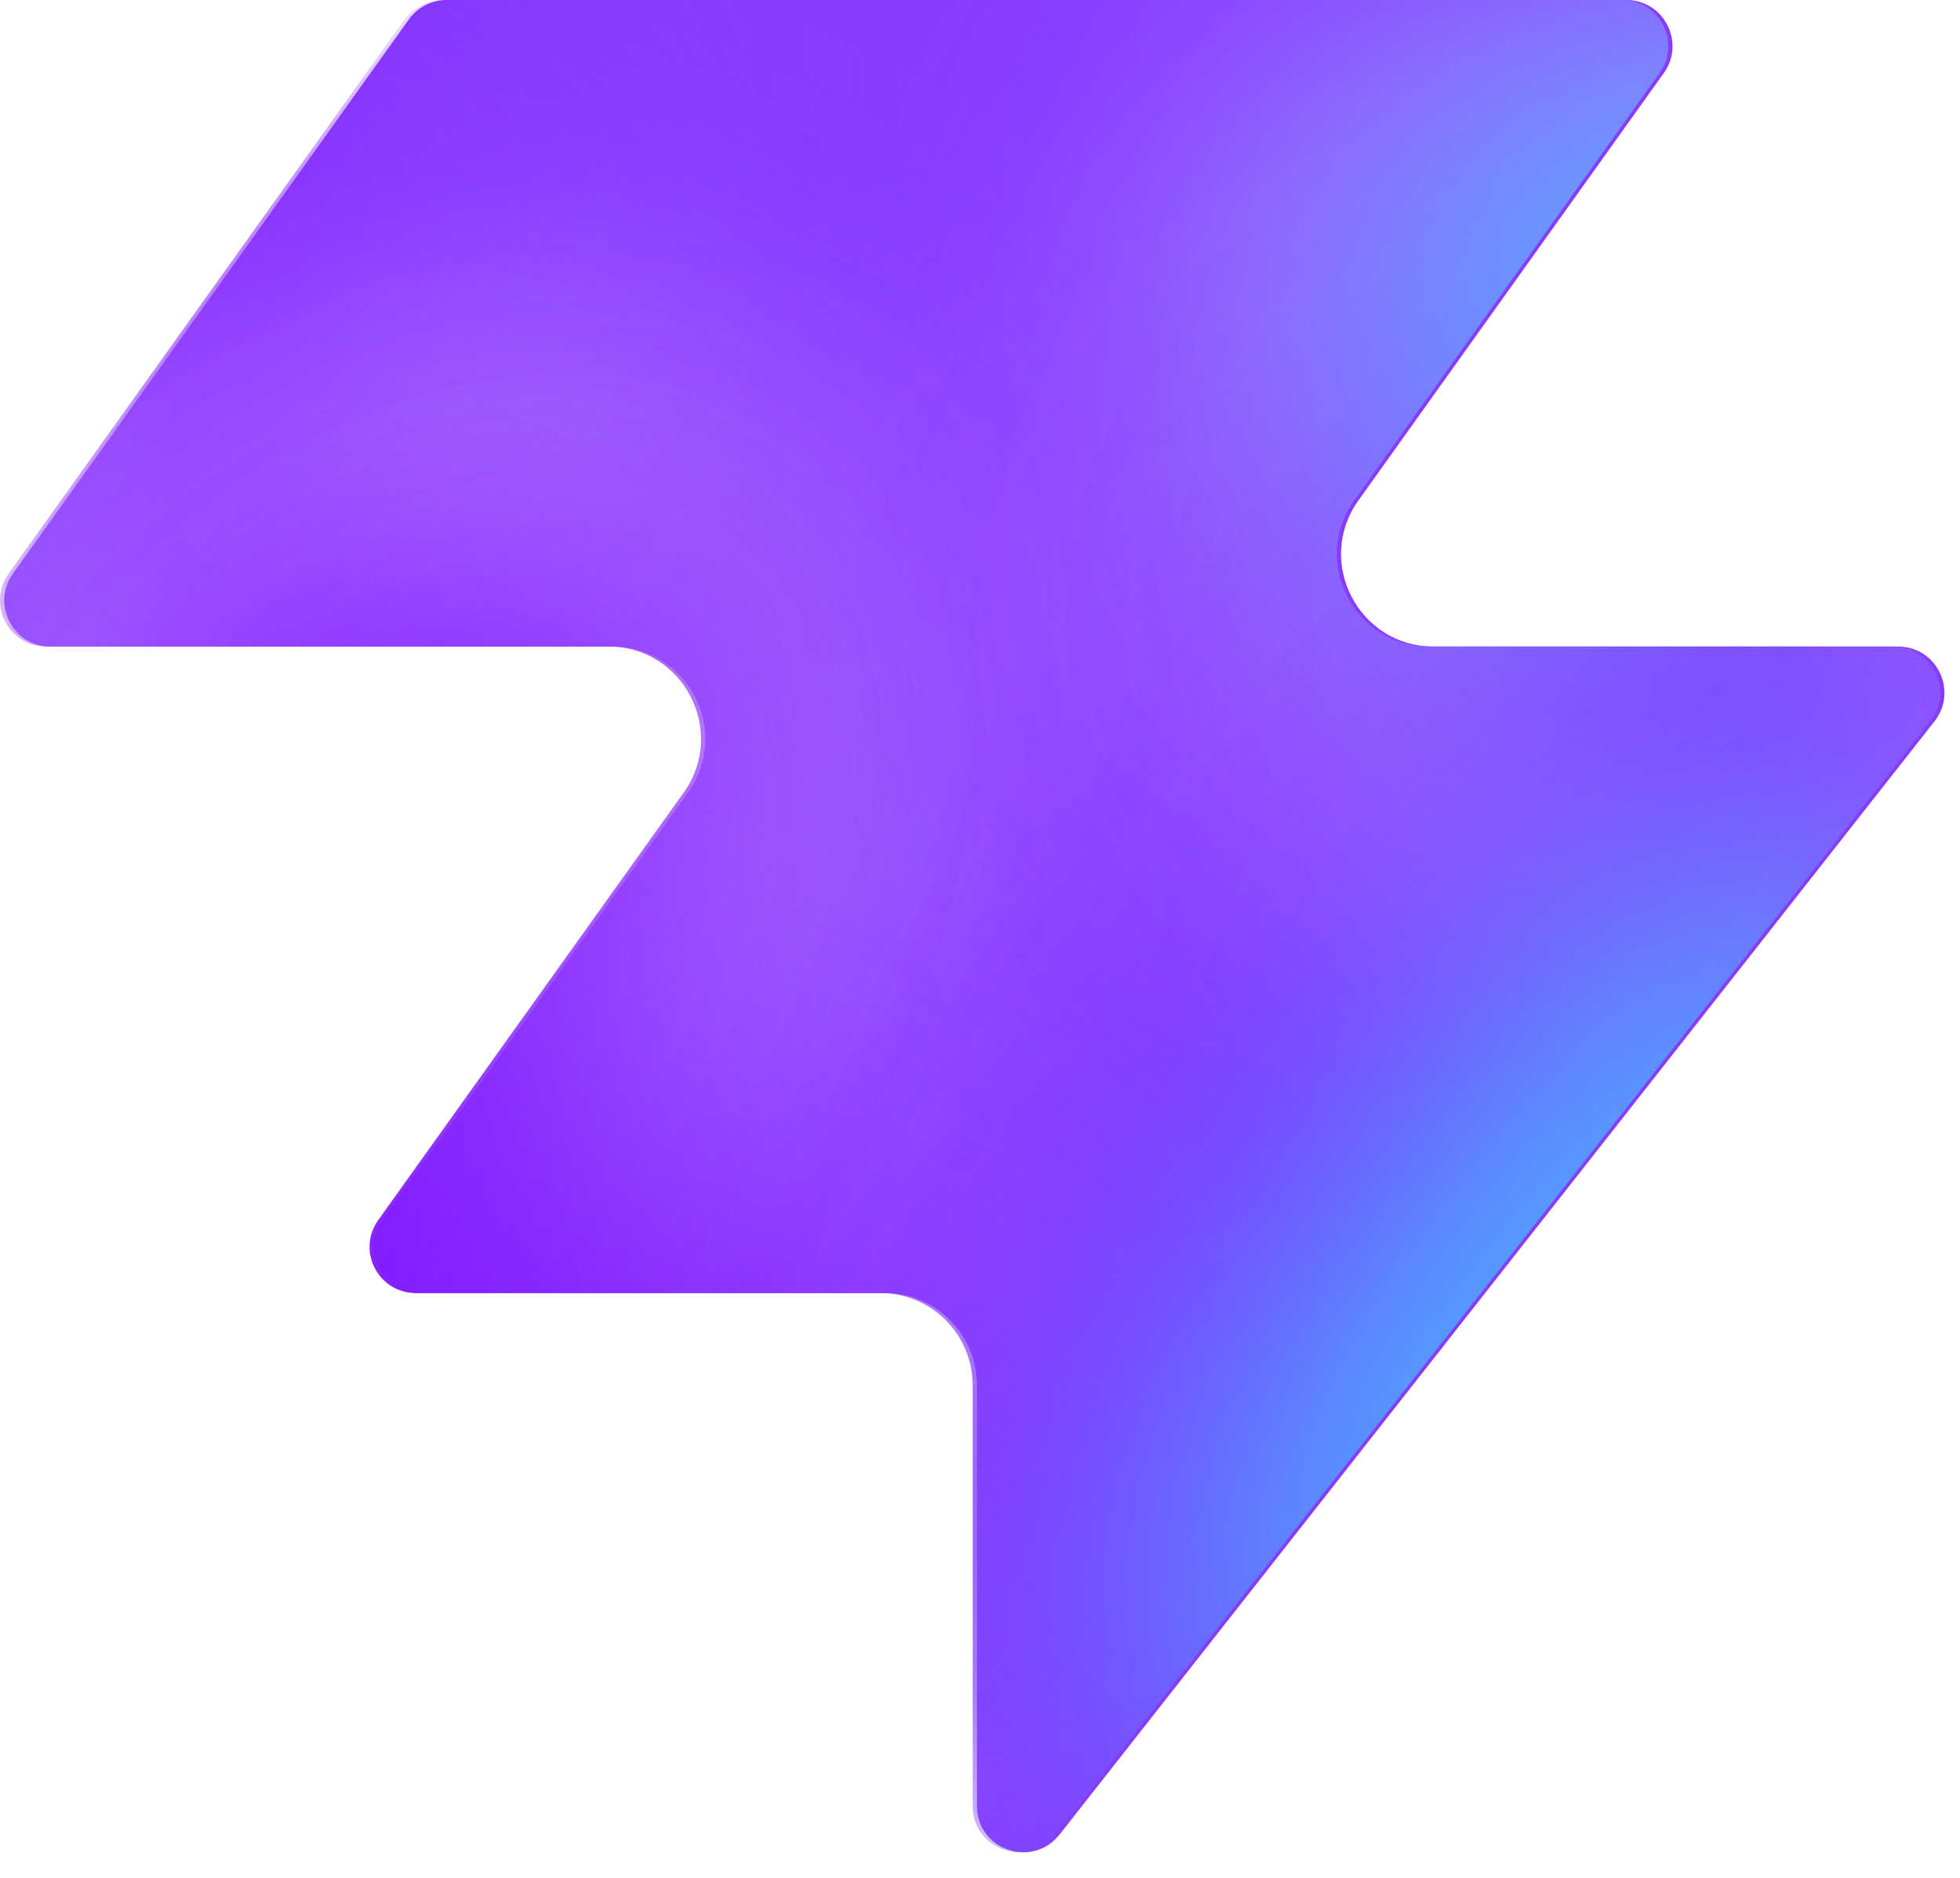
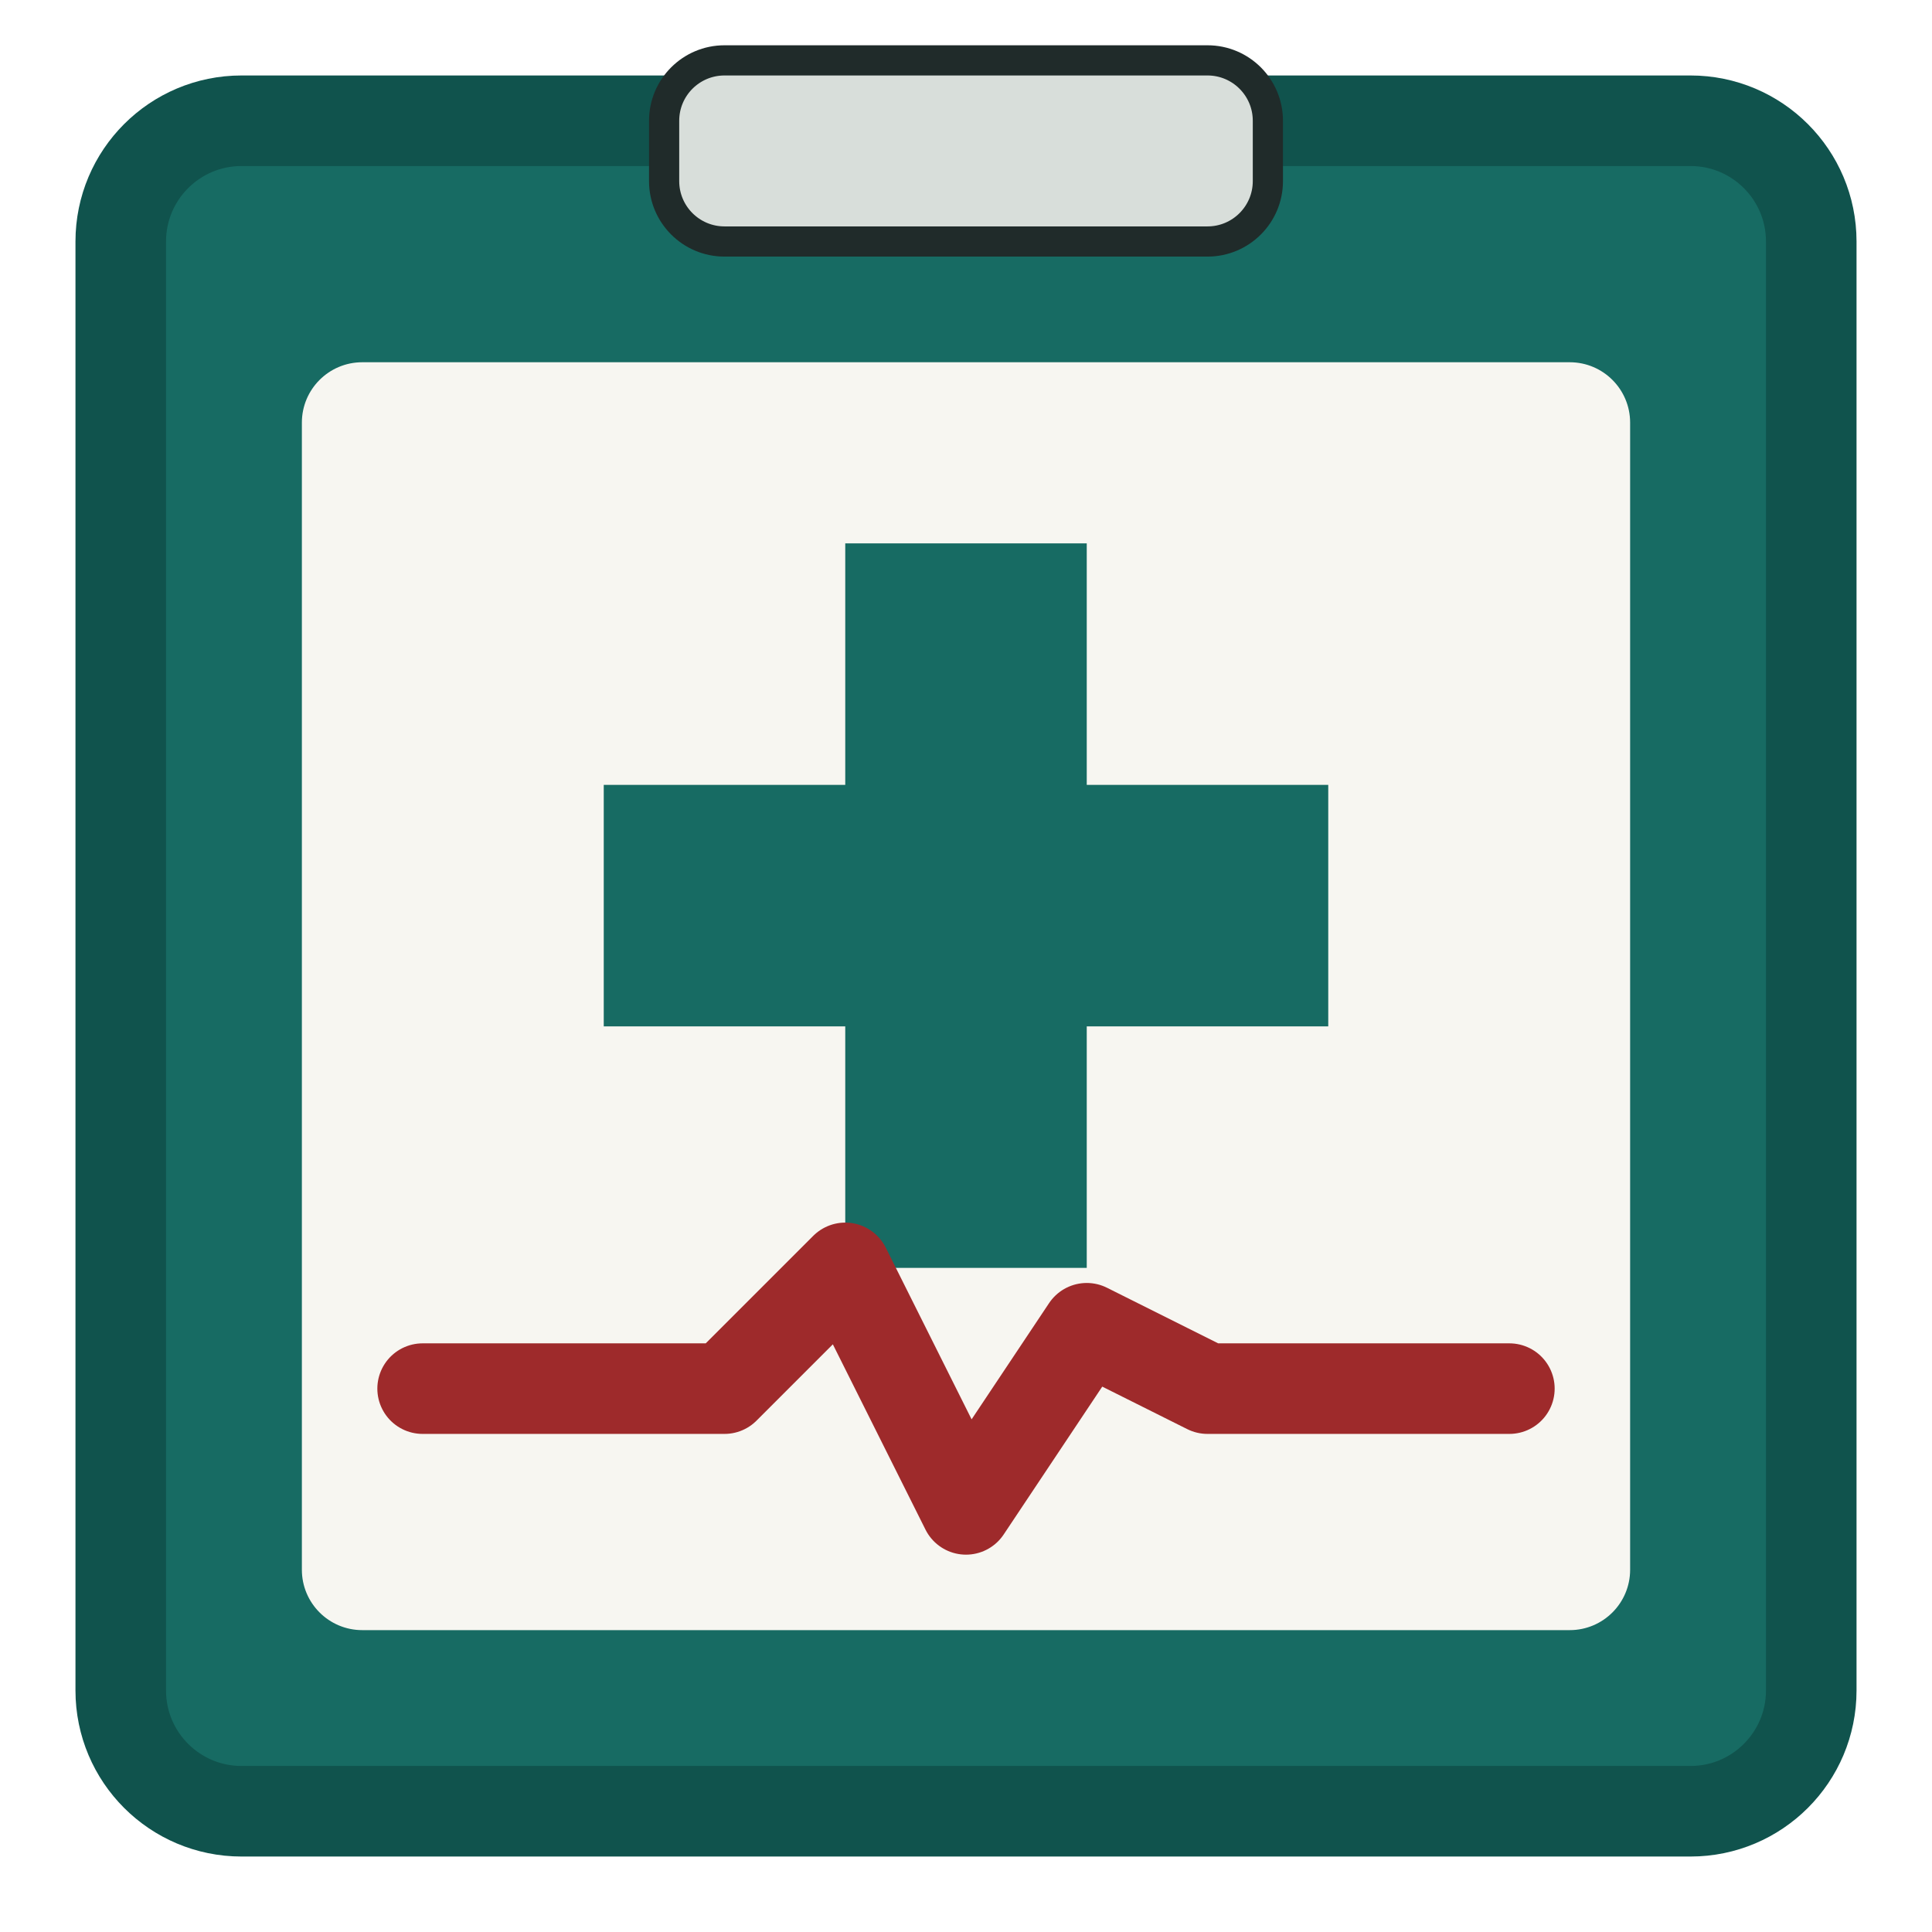
- <svg xmlns="http://www.w3.org/2000/svg" width="48" height="46" fill="none" viewBox="0 0 48 46">
-   <path fill="#863bff" d="M25.946 44.938c-.664.845-2.021.375-2.021-.698V33.937a2.26 2.26 0 0 0-2.262-2.262H10.287c-.92 0-1.456-1.04-.92-1.788l7.48-10.471c1.07-1.497 0-3.578-1.842-3.578H1.237c-.92 0-1.456-1.04-.92-1.788L10.013.474c.214-.297.556-.474.92-.474h28.894c.92 0 1.456 1.04.92 1.788l-7.48 10.471c-1.07 1.498 0 3.579 1.842 3.579h11.377c.943 0 1.473 1.088.89 1.83L25.947 44.94z" style="fill:#863bff;fill:color(display-p3 .525 .23 1);fill-opacity:1" />
-   <mask id="a" width="48" height="46" x="0" y="0" maskUnits="userSpaceOnUse" style="mask-type:alpha">
-     <path fill="#000" d="M25.842 44.938c-.664.844-2.021.375-2.021-.698V33.937a2.26 2.26 0 0 0-2.262-2.262H10.183c-.92 0-1.456-1.04-.92-1.788l7.48-10.471c1.07-1.498 0-3.579-1.842-3.579H1.133c-.92 0-1.456-1.04-.92-1.787L9.91.473c.214-.297.556-.474.92-.474h28.894c.92 0 1.456 1.04.92 1.788l-7.48 10.471c-1.07 1.498 0 3.578 1.842 3.578h11.377c.943 0 1.473 1.088.89 1.832L25.843 44.94z" style="fill:#000;fill-opacity:1" />
-   </mask>
-   <g mask="url(#a)">
-     <g filter="url(#b)">
-       <ellipse cx="5.508" cy="14.704" fill="#ede6ff" rx="5.508" ry="14.704" style="fill:#ede6ff;fill:color(display-p3 .927 .903 1);fill-opacity:1" transform="matrix(.00324 1 1 -.00324 -4.47 31.516)" />
-     </g>
-     <g filter="url(#c)">
-       <ellipse cx="10.399" cy="29.851" fill="#ede6ff" rx="10.399" ry="29.851" style="fill:#ede6ff;fill:color(display-p3 .927 .903 1);fill-opacity:1" transform="matrix(.00324 1 1 -.00324 -39.328 7.883)" />
-     </g>
-     <g filter="url(#d)">
-       <ellipse cx="5.508" cy="30.487" fill="#7e14ff" rx="5.508" ry="30.487" style="fill:#7e14ff;fill:color(display-p3 .492 .077 1);fill-opacity:1" transform="rotate(89.814 -25.913 -14.639)scale(1 -1)" />
-     </g>
-     <g filter="url(#e)">
-       <ellipse cx="5.508" cy="30.599" fill="#7e14ff" rx="5.508" ry="30.599" style="fill:#7e14ff;fill:color(display-p3 .492 .077 1);fill-opacity:1" transform="rotate(89.814 -32.644 -3.334)scale(1 -1)" />
-     </g>
-     <g filter="url(#f)">
-       <ellipse cx="5.508" cy="30.599" fill="#7e14ff" rx="5.508" ry="30.599" style="fill:#7e14ff;fill:color(display-p3 .492 .077 1);fill-opacity:1" transform="matrix(.00324 1 1 -.00324 -34.34 30.47)" />
-     </g>
-     <g filter="url(#g)">
-       <ellipse cx="14.072" cy="22.078" fill="#ede6ff" rx="14.072" ry="22.078" style="fill:#ede6ff;fill:color(display-p3 .927 .903 1);fill-opacity:1" transform="rotate(93.35 24.506 48.493)scale(-1 1)" />
-     </g>
-     <g filter="url(#h)">
-       <ellipse cx="3.47" cy="21.501" fill="#7e14ff" rx="3.47" ry="21.501" style="fill:#7e14ff;fill:color(display-p3 .492 .077 1);fill-opacity:1" transform="rotate(89.009 28.708 47.59)scale(-1 1)" />
-     </g>
-     <g filter="url(#i)">
-       <ellipse cx="3.47" cy="21.501" fill="#7e14ff" rx="3.47" ry="21.501" style="fill:#7e14ff;fill:color(display-p3 .492 .077 1);fill-opacity:1" transform="rotate(89.009 28.708 47.59)scale(-1 1)" />
-     </g>
-     <g filter="url(#j)">
-       <ellipse cx=".387" cy="8.972" fill="#7e14ff" rx="4.407" ry="29.108" style="fill:#7e14ff;fill:color(display-p3 .492 .077 1);fill-opacity:1" transform="rotate(39.51 .387 8.972)" />
-     </g>
-     <g filter="url(#k)">
-       <ellipse cx="47.523" cy="-6.092" fill="#7e14ff" rx="4.407" ry="29.108" style="fill:#7e14ff;fill:color(display-p3 .492 .077 1);fill-opacity:1" transform="rotate(37.892 47.523 -6.092)" />
-     </g>
-     <g filter="url(#l)">
-       <ellipse cx="41.412" cy="6.333" fill="#47bfff" rx="5.971" ry="9.665" style="fill:#47bfff;fill:color(display-p3 .28 .748 1);fill-opacity:1" transform="rotate(37.892 41.412 6.333)" />
-     </g>
-     <g filter="url(#m)">
-       <ellipse cx="-1.879" cy="38.332" fill="#7e14ff" rx="4.407" ry="29.108" style="fill:#7e14ff;fill:color(display-p3 .492 .077 1);fill-opacity:1" transform="rotate(37.892 -1.88 38.332)" />
-     </g>
-     <g filter="url(#n)">
-       <ellipse cx="-1.879" cy="38.332" fill="#7e14ff" rx="4.407" ry="29.108" style="fill:#7e14ff;fill:color(display-p3 .492 .077 1);fill-opacity:1" transform="rotate(37.892 -1.88 38.332)" />
-     </g>
-     <g filter="url(#o)">
-       <ellipse cx="35.651" cy="29.907" fill="#7e14ff" rx="4.407" ry="29.108" style="fill:#7e14ff;fill:color(display-p3 .492 .077 1);fill-opacity:1" transform="rotate(37.892 35.651 29.907)" />
-     </g>
-     <g filter="url(#p)">
-       <ellipse cx="38.418" cy="32.4" fill="#47bfff" rx="5.971" ry="15.297" style="fill:#47bfff;fill:color(display-p3 .28 .748 1);fill-opacity:1" transform="rotate(37.892 38.418 32.4)" />
-     </g>
-   </g>
-   <defs>
-     <filter id="b" width="60.045" height="41.654" x="-19.77" y="16.149" color-interpolation-filters="sRGB" filterUnits="userSpaceOnUse">
-       <feFlood flood-opacity="0" result="BackgroundImageFix" />
-       <feBlend in="SourceGraphic" in2="BackgroundImageFix" result="shape" />
-       <feGaussianBlur result="effect1_foregroundBlur_2002_17158" stdDeviation="7.659" />
-     </filter>
-     <filter id="c" width="90.34" height="51.437" x="-54.613" y="-7.533" color-interpolation-filters="sRGB" filterUnits="userSpaceOnUse">
-       <feFlood flood-opacity="0" result="BackgroundImageFix" />
-       <feBlend in="SourceGraphic" in2="BackgroundImageFix" result="shape" />
-       <feGaussianBlur result="effect1_foregroundBlur_2002_17158" stdDeviation="7.659" />
-     </filter>
-     <filter id="d" width="79.355" height="29.4" x="-49.64" y="2.03" color-interpolation-filters="sRGB" filterUnits="userSpaceOnUse">
-       <feFlood flood-opacity="0" result="BackgroundImageFix" />
-       <feBlend in="SourceGraphic" in2="BackgroundImageFix" result="shape" />
-       <feGaussianBlur result="effect1_foregroundBlur_2002_17158" stdDeviation="4.596" />
-     </filter>
-     <filter id="e" width="79.579" height="29.4" x="-45.045" y="20.029" color-interpolation-filters="sRGB" filterUnits="userSpaceOnUse">
-       <feFlood flood-opacity="0" result="BackgroundImageFix" />
-       <feBlend in="SourceGraphic" in2="BackgroundImageFix" result="shape" />
-       <feGaussianBlur result="effect1_foregroundBlur_2002_17158" stdDeviation="4.596" />
-     </filter>
-     <filter id="f" width="79.579" height="29.4" x="-43.513" y="21.178" color-interpolation-filters="sRGB" filterUnits="userSpaceOnUse">
-       <feFlood flood-opacity="0" result="BackgroundImageFix" />
-       <feBlend in="SourceGraphic" in2="BackgroundImageFix" result="shape" />
-       <feGaussianBlur result="effect1_foregroundBlur_2002_17158" stdDeviation="4.596" />
-     </filter>
-     <filter id="g" width="74.749" height="58.852" x="15.756" y="-17.901" color-interpolation-filters="sRGB" filterUnits="userSpaceOnUse">
-       <feFlood flood-opacity="0" result="BackgroundImageFix" />
-       <feBlend in="SourceGraphic" in2="BackgroundImageFix" result="shape" />
-       <feGaussianBlur result="effect1_foregroundBlur_2002_17158" stdDeviation="7.659" />
-     </filter>
-     <filter id="h" width="61.377" height="25.362" x="23.548" y="2.284" color-interpolation-filters="sRGB" filterUnits="userSpaceOnUse">
-       <feFlood flood-opacity="0" result="BackgroundImageFix" />
-       <feBlend in="SourceGraphic" in2="BackgroundImageFix" result="shape" />
-       <feGaussianBlur result="effect1_foregroundBlur_2002_17158" stdDeviation="4.596" />
-     </filter>
-     <filter id="i" width="61.377" height="25.362" x="23.548" y="2.284" color-interpolation-filters="sRGB" filterUnits="userSpaceOnUse">
-       <feFlood flood-opacity="0" result="BackgroundImageFix" />
-       <feBlend in="SourceGraphic" in2="BackgroundImageFix" result="shape" />
-       <feGaussianBlur result="effect1_foregroundBlur_2002_17158" stdDeviation="4.596" />
-     </filter>
-     <filter id="j" width="56.045" height="63.649" x="-27.636" y="-22.853" color-interpolation-filters="sRGB" filterUnits="userSpaceOnUse">
-       <feFlood flood-opacity="0" result="BackgroundImageFix" />
-       <feBlend in="SourceGraphic" in2="BackgroundImageFix" result="shape" />
-       <feGaussianBlur result="effect1_foregroundBlur_2002_17158" stdDeviation="4.596" />
-     </filter>
-     <filter id="k" width="54.814" height="64.646" x="20.116" y="-38.415" color-interpolation-filters="sRGB" filterUnits="userSpaceOnUse">
-       <feFlood flood-opacity="0" result="BackgroundImageFix" />
-       <feBlend in="SourceGraphic" in2="BackgroundImageFix" result="shape" />
-       <feGaussianBlur result="effect1_foregroundBlur_2002_17158" stdDeviation="4.596" />
-     </filter>
-     <filter id="l" width="33.541" height="35.313" x="24.641" y="-11.323" color-interpolation-filters="sRGB" filterUnits="userSpaceOnUse">
-       <feFlood flood-opacity="0" result="BackgroundImageFix" />
-       <feBlend in="SourceGraphic" in2="BackgroundImageFix" result="shape" />
-       <feGaussianBlur result="effect1_foregroundBlur_2002_17158" stdDeviation="4.596" />
-     </filter>
-     <filter id="m" width="54.814" height="64.646" x="-29.286" y="6.009" color-interpolation-filters="sRGB" filterUnits="userSpaceOnUse">
-       <feFlood flood-opacity="0" result="BackgroundImageFix" />
-       <feBlend in="SourceGraphic" in2="BackgroundImageFix" result="shape" />
-       <feGaussianBlur result="effect1_foregroundBlur_2002_17158" stdDeviation="4.596" />
-     </filter>
-     <filter id="n" width="54.814" height="64.646" x="-29.286" y="6.009" color-interpolation-filters="sRGB" filterUnits="userSpaceOnUse">
-       <feFlood flood-opacity="0" result="BackgroundImageFix" />
-       <feBlend in="SourceGraphic" in2="BackgroundImageFix" result="shape" />
-       <feGaussianBlur result="effect1_foregroundBlur_2002_17158" stdDeviation="4.596" />
-     </filter>
-     <filter id="o" width="54.814" height="64.646" x="8.244" y="-2.416" color-interpolation-filters="sRGB" filterUnits="userSpaceOnUse">
-       <feFlood flood-opacity="0" result="BackgroundImageFix" />
-       <feBlend in="SourceGraphic" in2="BackgroundImageFix" result="shape" />
-       <feGaussianBlur result="effect1_foregroundBlur_2002_17158" stdDeviation="4.596" />
-     </filter>
-     <filter id="p" width="39.409" height="43.623" x="18.713" y="10.588" color-interpolation-filters="sRGB" filterUnits="userSpaceOnUse">
-       <feFlood flood-opacity="0" result="BackgroundImageFix" />
-       <feBlend in="SourceGraphic" in2="BackgroundImageFix" result="shape" />
-       <feGaussianBlur result="effect1_foregroundBlur_2002_17158" stdDeviation="4.596" />
-     </filter>
-   </defs>
+ <svg xmlns="http://www.w3.org/2000/svg" viewBox="0 0 32 32" width="32" height="32">
+   <rect x="2" y="2" width="28" height="28" rx="2" fill="#176B63" stroke="#10534D" stroke-width="1.5" />
+   <rect x="11" y="1" width="10" height="3" rx="1" fill="#D8DEDA" stroke="#202B2A" stroke-width="0.5" />
+   <rect x="5" y="6" width="22" height="21" rx="1" fill="#F7F6F1" />
+   <rect x="14" y="9" width="4" height="12" fill="#176B63" />
+   <rect x="10" y="13" width="12" height="4" fill="#176B63" />
+   <path d="M7 23 L12 23 L14 21 L16 25 L18 22 L20 23 L25 23" fill="none" stroke="#9E2A2B" stroke-width="1.5" stroke-linecap="round" stroke-linejoin="round" />
</svg>
